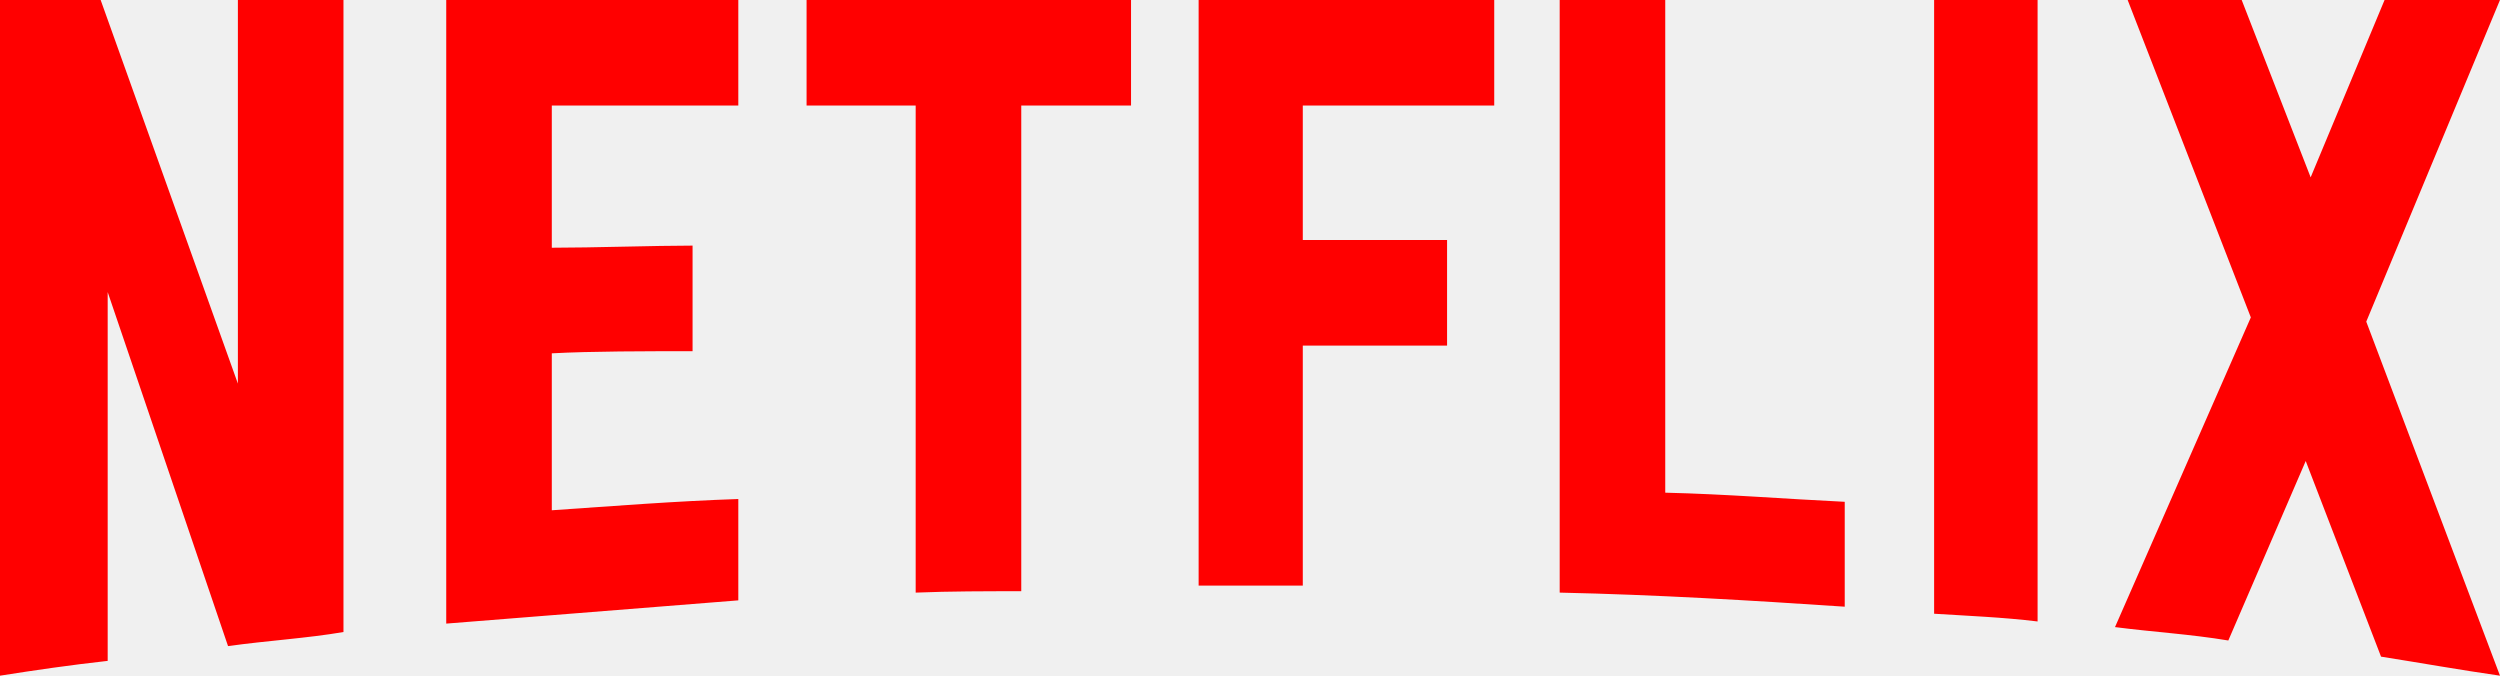
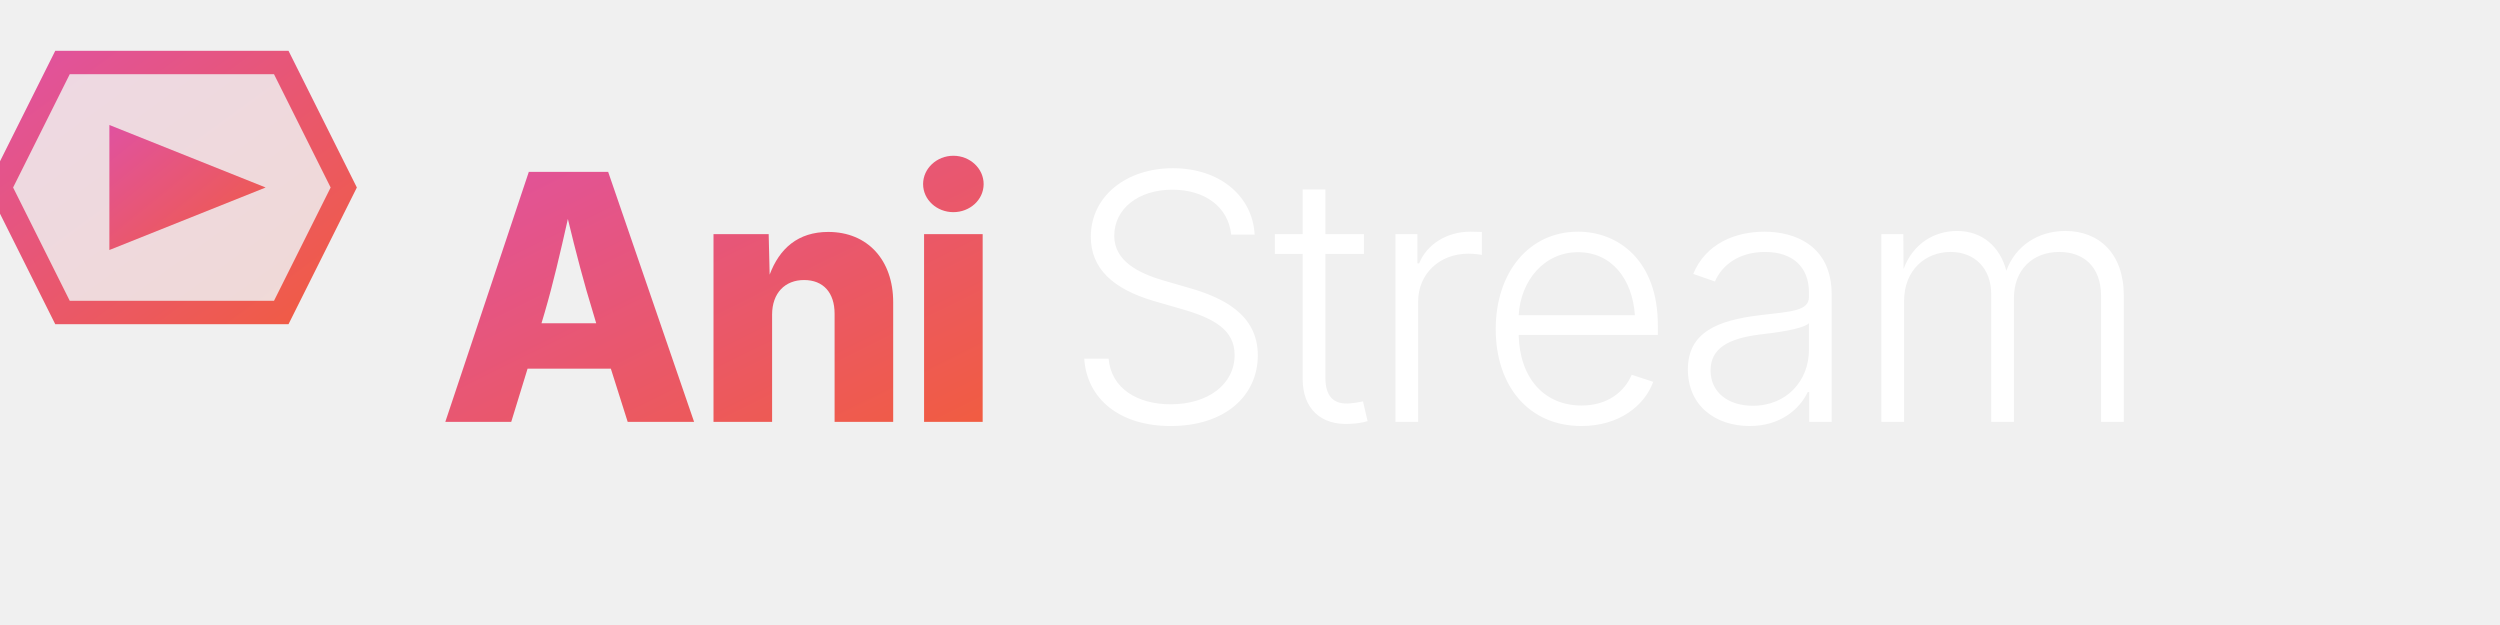
- <svg xmlns="http://www.w3.org/2000/svg" viewBox="0 0 111 30" version="1.1" aria-hidden="true" role="img" fill="red" class="default-ltr-cache-1d568uk ev1dnif2">
-   <g>
-     <path d="M105.062,14.281 L110.999,30 C109.249,29.75 107.5,29.437 105.718,29.155 L102.374,20.469 L98.937,28.438 C97.25,28.156 95.593,28.062 93.906,27.843 L99.937,14.093 L94.468,-5.68434189e-14 L99.531,-5.68434189e-14 L102.593,7.874 L105.875,-5.68434189e-14 L110.999,-5.68434189e-14 L105.062,14.281 Z M90.469,-5.68434189e-14 L85.875,-5.68434189e-14 L85.875,27.25 C87.375,27.344 88.937,27.406 90.469,27.593 L90.469,-5.68434189e-14 Z M81.906,26.937 C77.719,26.656 73.531,26.406 69.25,26.312 L69.25,-5.68434189e-14 L73.937,-5.68434189e-14 L73.937,21.875 C76.625,21.937 79.312,22.156 81.906,22.28 L81.906,26.937 Z M64.25,10.656 L64.25,15.344 L57.844,15.344 L57.844,26 L53.219,26 L53.219,-5.68434189e-14 L66.344,-5.68434189e-14 L66.344,4.687 L57.844,4.687 L57.844,10.656 L64.25,10.656 Z M45.344,4.687 L45.344,26.25 C43.781,26.25 42.188,26.25 40.656,26.312 L40.656,4.687 L35.812,4.687 L35.812,-5.68434189e-14 L50.218,-5.68434189e-14 L50.218,4.687 L45.344,4.687 Z M30.75,15.593 C28.688,15.593 26.25,15.593 24.5,15.688 L24.5,22.656 C27.25,22.468 30,22.25 32.781,22.156 L32.781,26.656 L19.813,27.688 L19.813,-5.68434189e-14 L32.781,-5.68434189e-14 L32.781,4.687 L24.5,4.687 L24.5,10.999 C26.313,10.999 29.094,10.905 30.75,10.905 L30.75,15.593 Z M4.781,12.968 L4.781,29.343 C3.094,29.531 1.593,29.75 0,30 L0,-5.68434189e-14 L4.469,-5.68434189e-14 L10.562,17.032 L10.562,-5.68434189e-14 L15.25,-5.68434189e-14 L15.25,28.062 C13.594,28.344 11.906,28.438 10.125,28.687 L4.781,12.968 Z" />
-   </g>
+ <svg xmlns="http://www.w3.org/2000/svg" viewBox="0 0 160 40" role="img" aria-label="AniStream">
+   <defs>
+     <linearGradient id="logoGrad" x1="0%" y1="0%" x2="100%" y2="100%">
+       <stop offset="0%" style="stop-color:#e052a0" />
+       <stop offset="100%" style="stop-color:#f15c41" />
+     </linearGradient>
+     <linearGradient id="iconGrad" x1="0%" y1="0%" x2="100%" y2="100%">
+       <stop offset="0%" style="stop-color:#e052a0" />
+       <stop offset="100%" style="stop-color:#f15c41" />
+     </linearGradient>
+   </defs>
+   <polygon points="4,4 18,4 22,12 18,20 4,20 0,12" fill="url(#iconGrad)" opacity="0.15" />
+   <polygon points="4,4 18,4 22,12 18,20 4,20 0,12" fill="none" stroke="url(#iconGrad)" stroke-width="1.5" />
+   <polygon points="7,8 17,12 7,16" fill="url(#iconGrad)" />
+   <text x="28" y="27" font-family="'Outfit','Inter',sans-serif" font-weight="800" font-size="22" fill="url(#logoGrad)" letter-spacing="-0.5">Ani</text>
+   <text x="68" y="27" font-family="'Outfit','Inter',sans-serif" font-weight="300" font-size="22" fill="white" letter-spacing="-0.5">Stream</text>
</svg>
